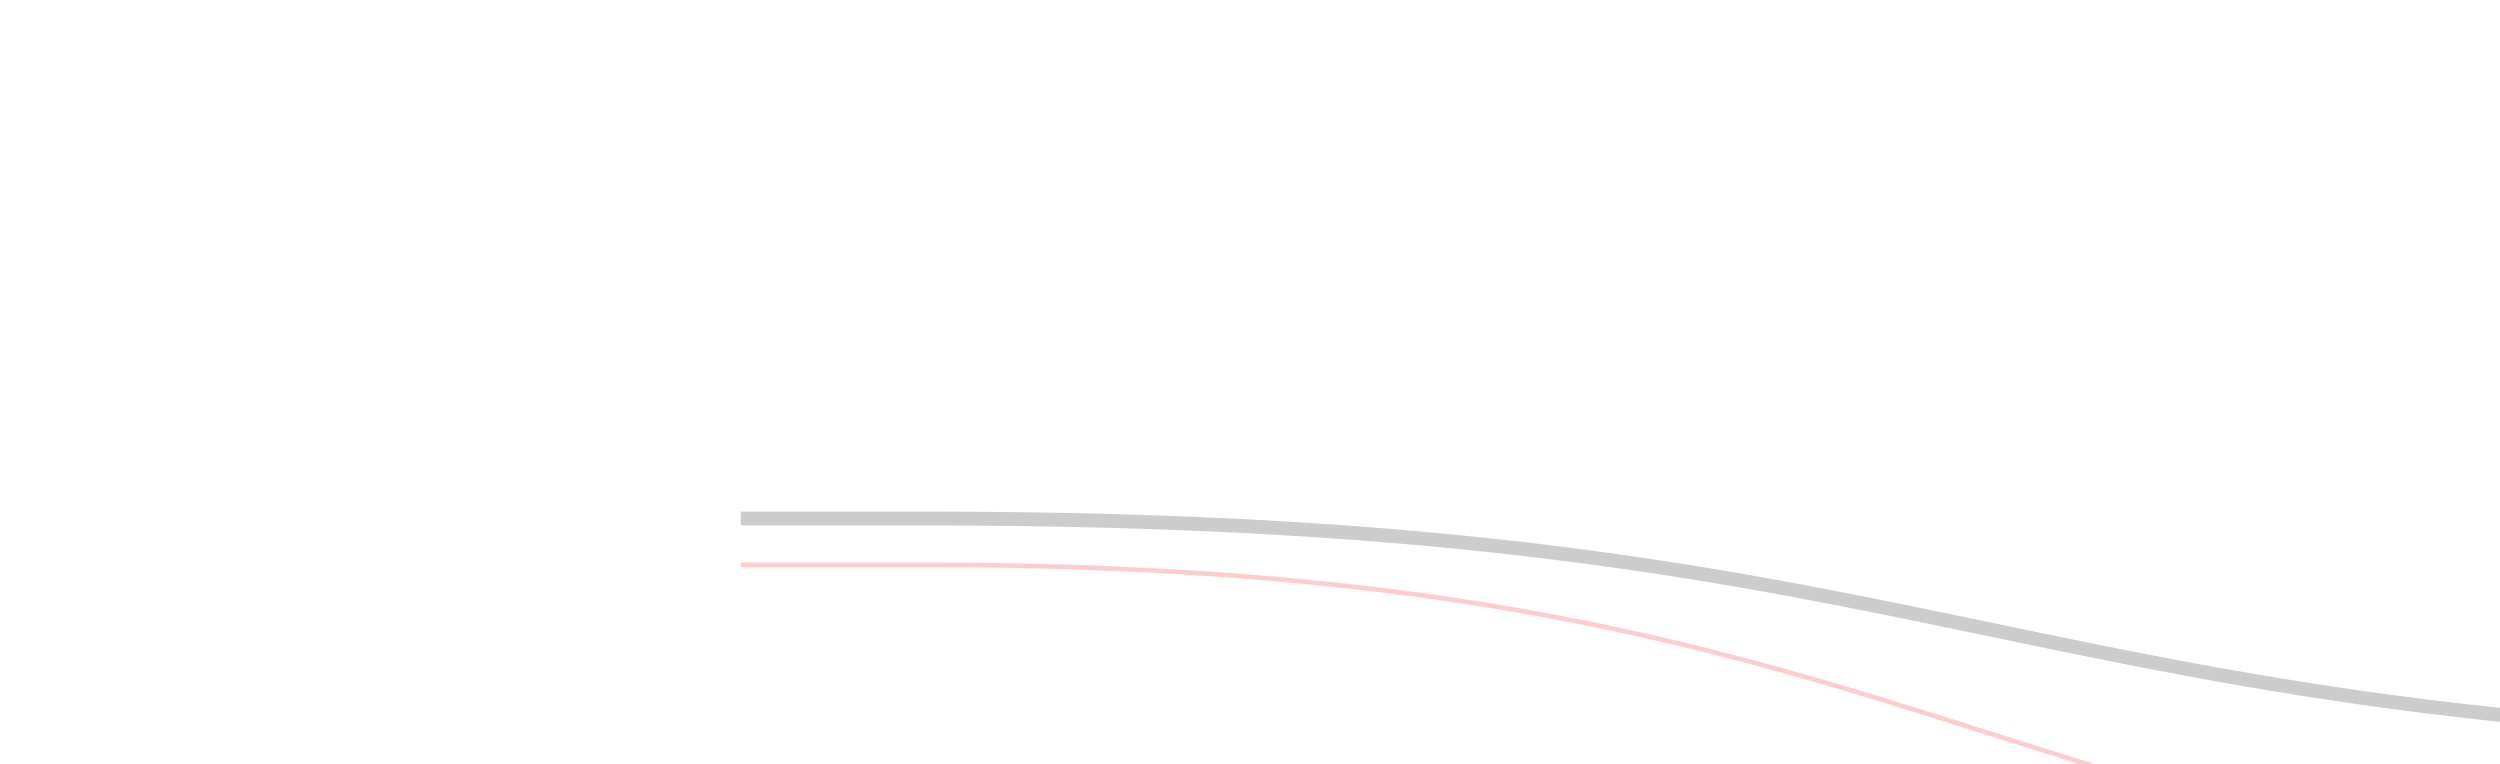
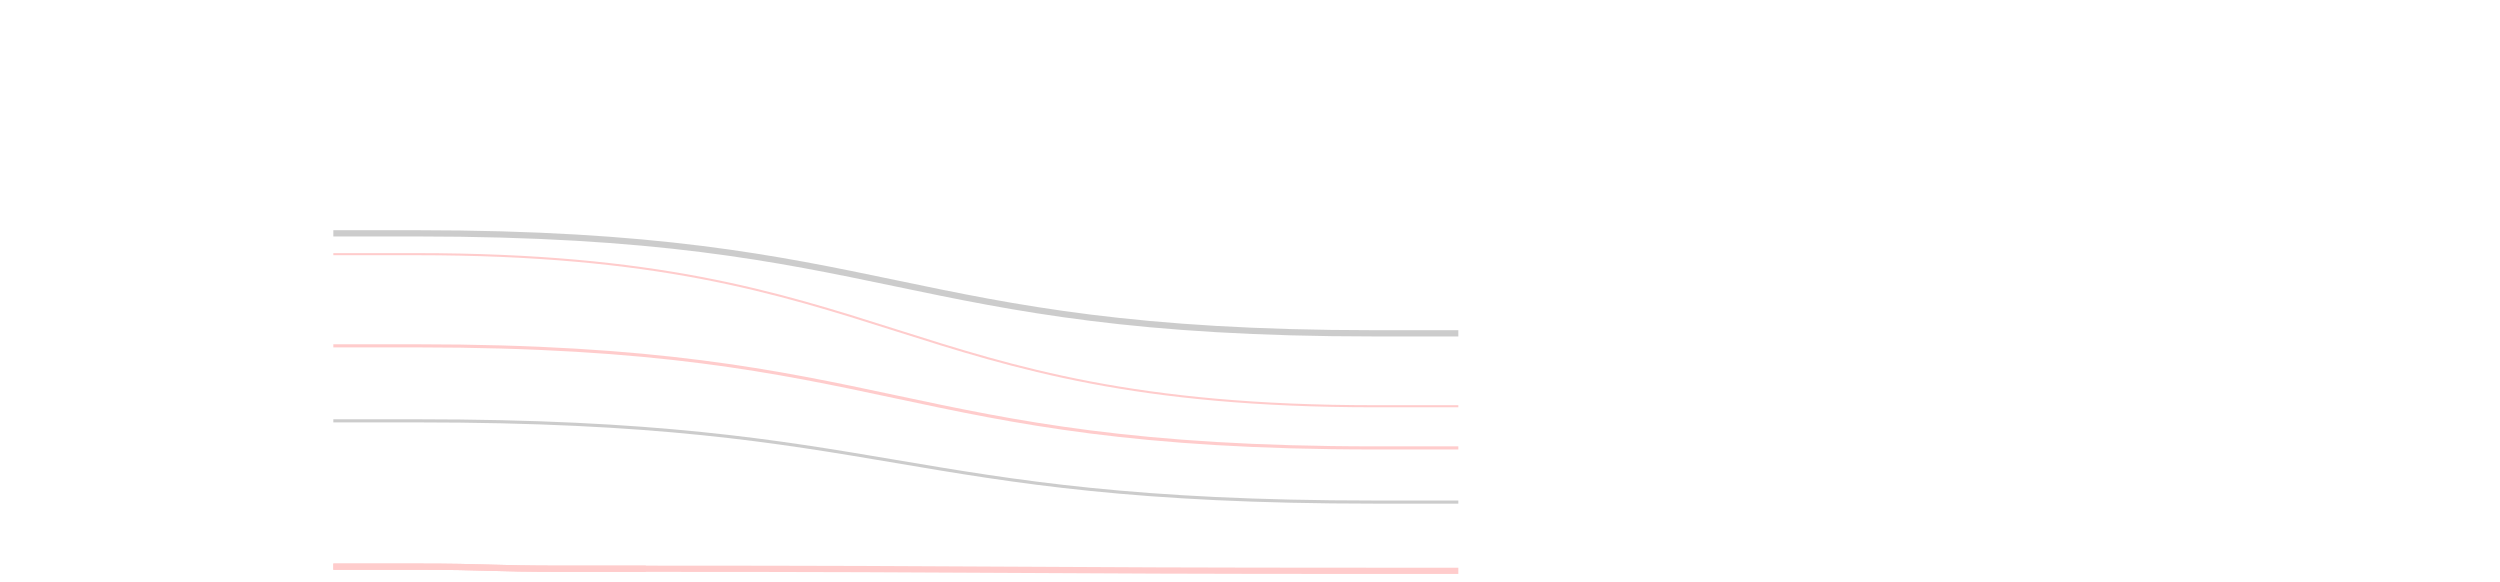
- <svg xmlns="http://www.w3.org/2000/svg" class="_section-link-overlay_bc6dc ub-w_700px ub-h_279px ub-box-szg_border-box">
+ <svg xmlns="http://www.w3.org/2000/svg" class="_section-link-overlay_bc6dc sequence-link-overlay" width="1200" height="279">
  <g class="section-links">
    <g>
      <path d="M160,122l40,0M200,122C430,122,430,195,660,195l40,0" class="_section-link_bc6dc sequence-strat" stroke="#fcc" stroke-width="1" fill="none" style="cursor: pointer;" />
    </g>
    <g>
      <path d="M160,166l40,0M200,166C430,166,430,215,660,215l40,0" class="_section-link_bc6dc sequence-strat" stroke="#fcc" stroke-width="1.5" fill="none" style="cursor: pointer;" />
    </g>
    <g>
      <path d="M160,112l40,0M200,112C430,112,430,160,660,160l40,0" class="_section-link_bc6dc sequence-strat" stroke="#ccc" stroke-width="3" fill="none" style="cursor: pointer;" />
    </g>
    <g>
      <path d="M160,272l40,0M200,272C235,272,235,273,270,273l40,0" class="_section-link_bc6dc sequence-strat" stroke="#fcc" stroke-width="3" fill="none" style="cursor: pointer;" />
      <path d="M160,272l40,0M200,272C235,272,235,273,270,273l40,0M310,273C485,273,485,274,660,274l40,0" class="_section-link_bc6dc sequence-strat" stroke="#fcc" stroke-width="3" fill="none" style="cursor: pointer;" />
    </g>
    <g>
      <path d="M160,202l40,0M200,202C430,202,430,241,660,241l40,0" class="_section-link_bc6dc sequence-strat" stroke="#ccc" stroke-width="1.5" fill="none" style="cursor: pointer;" />
    </g>
  </g>
</svg>
